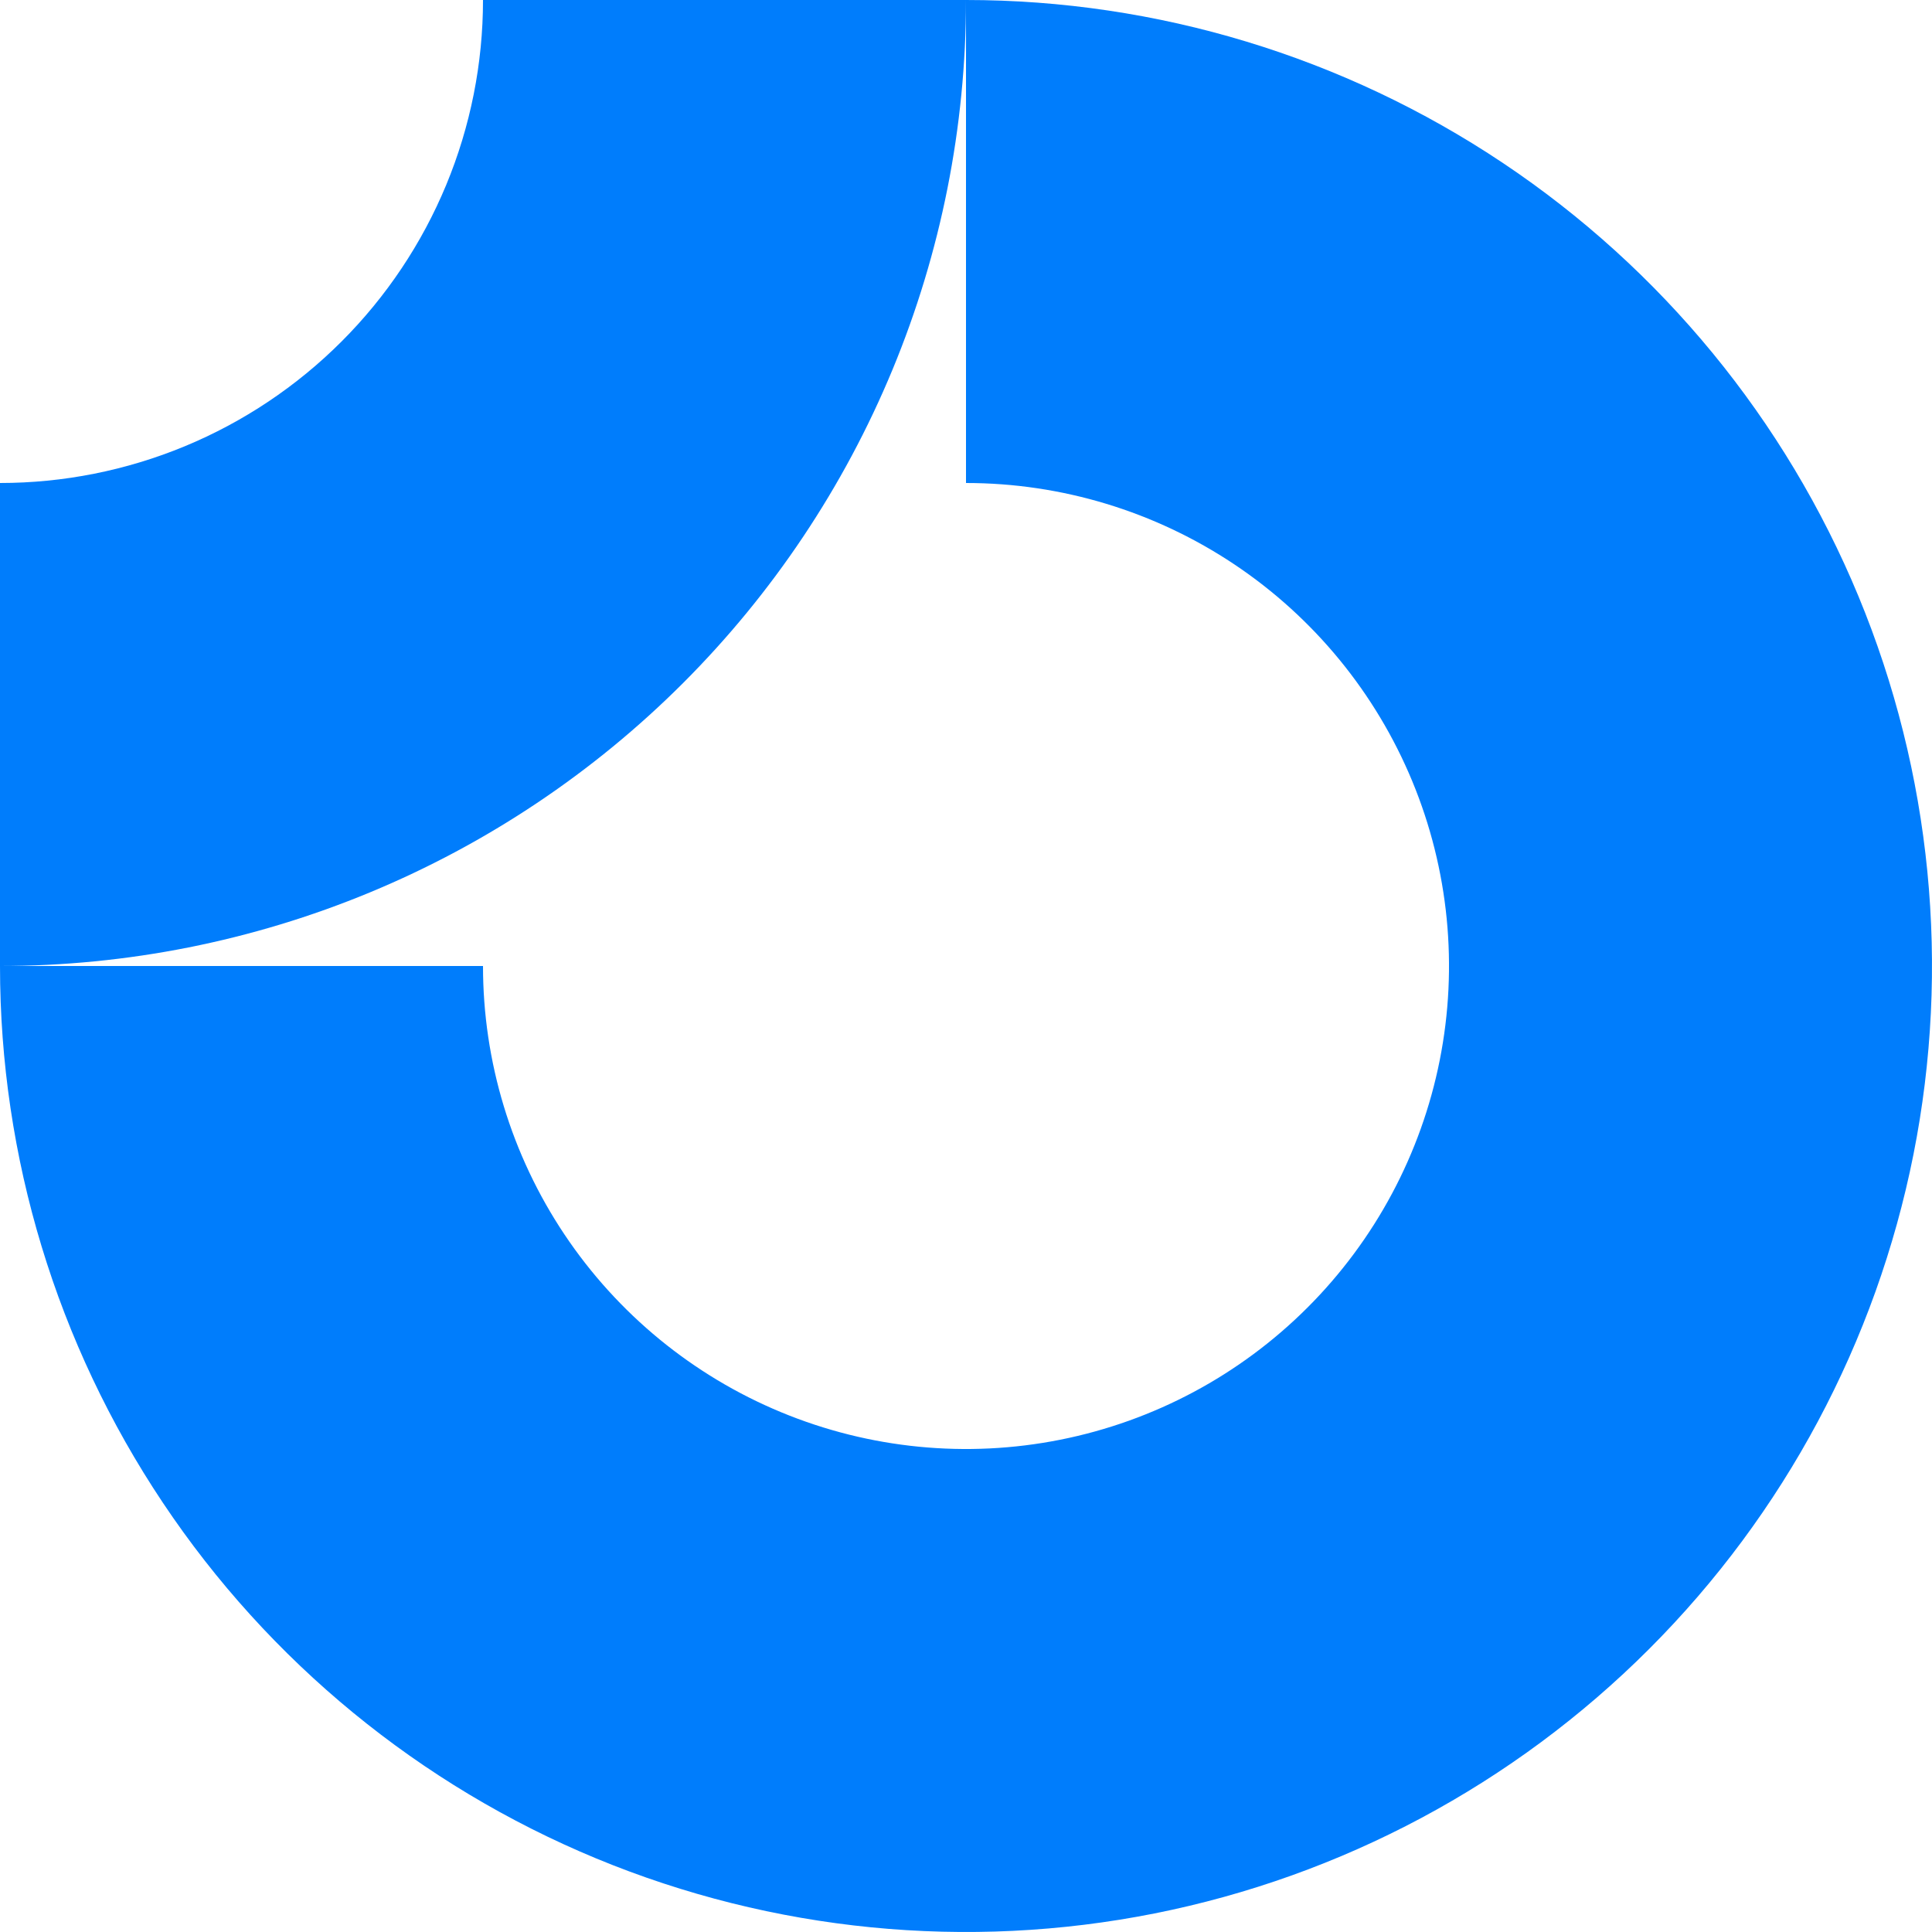
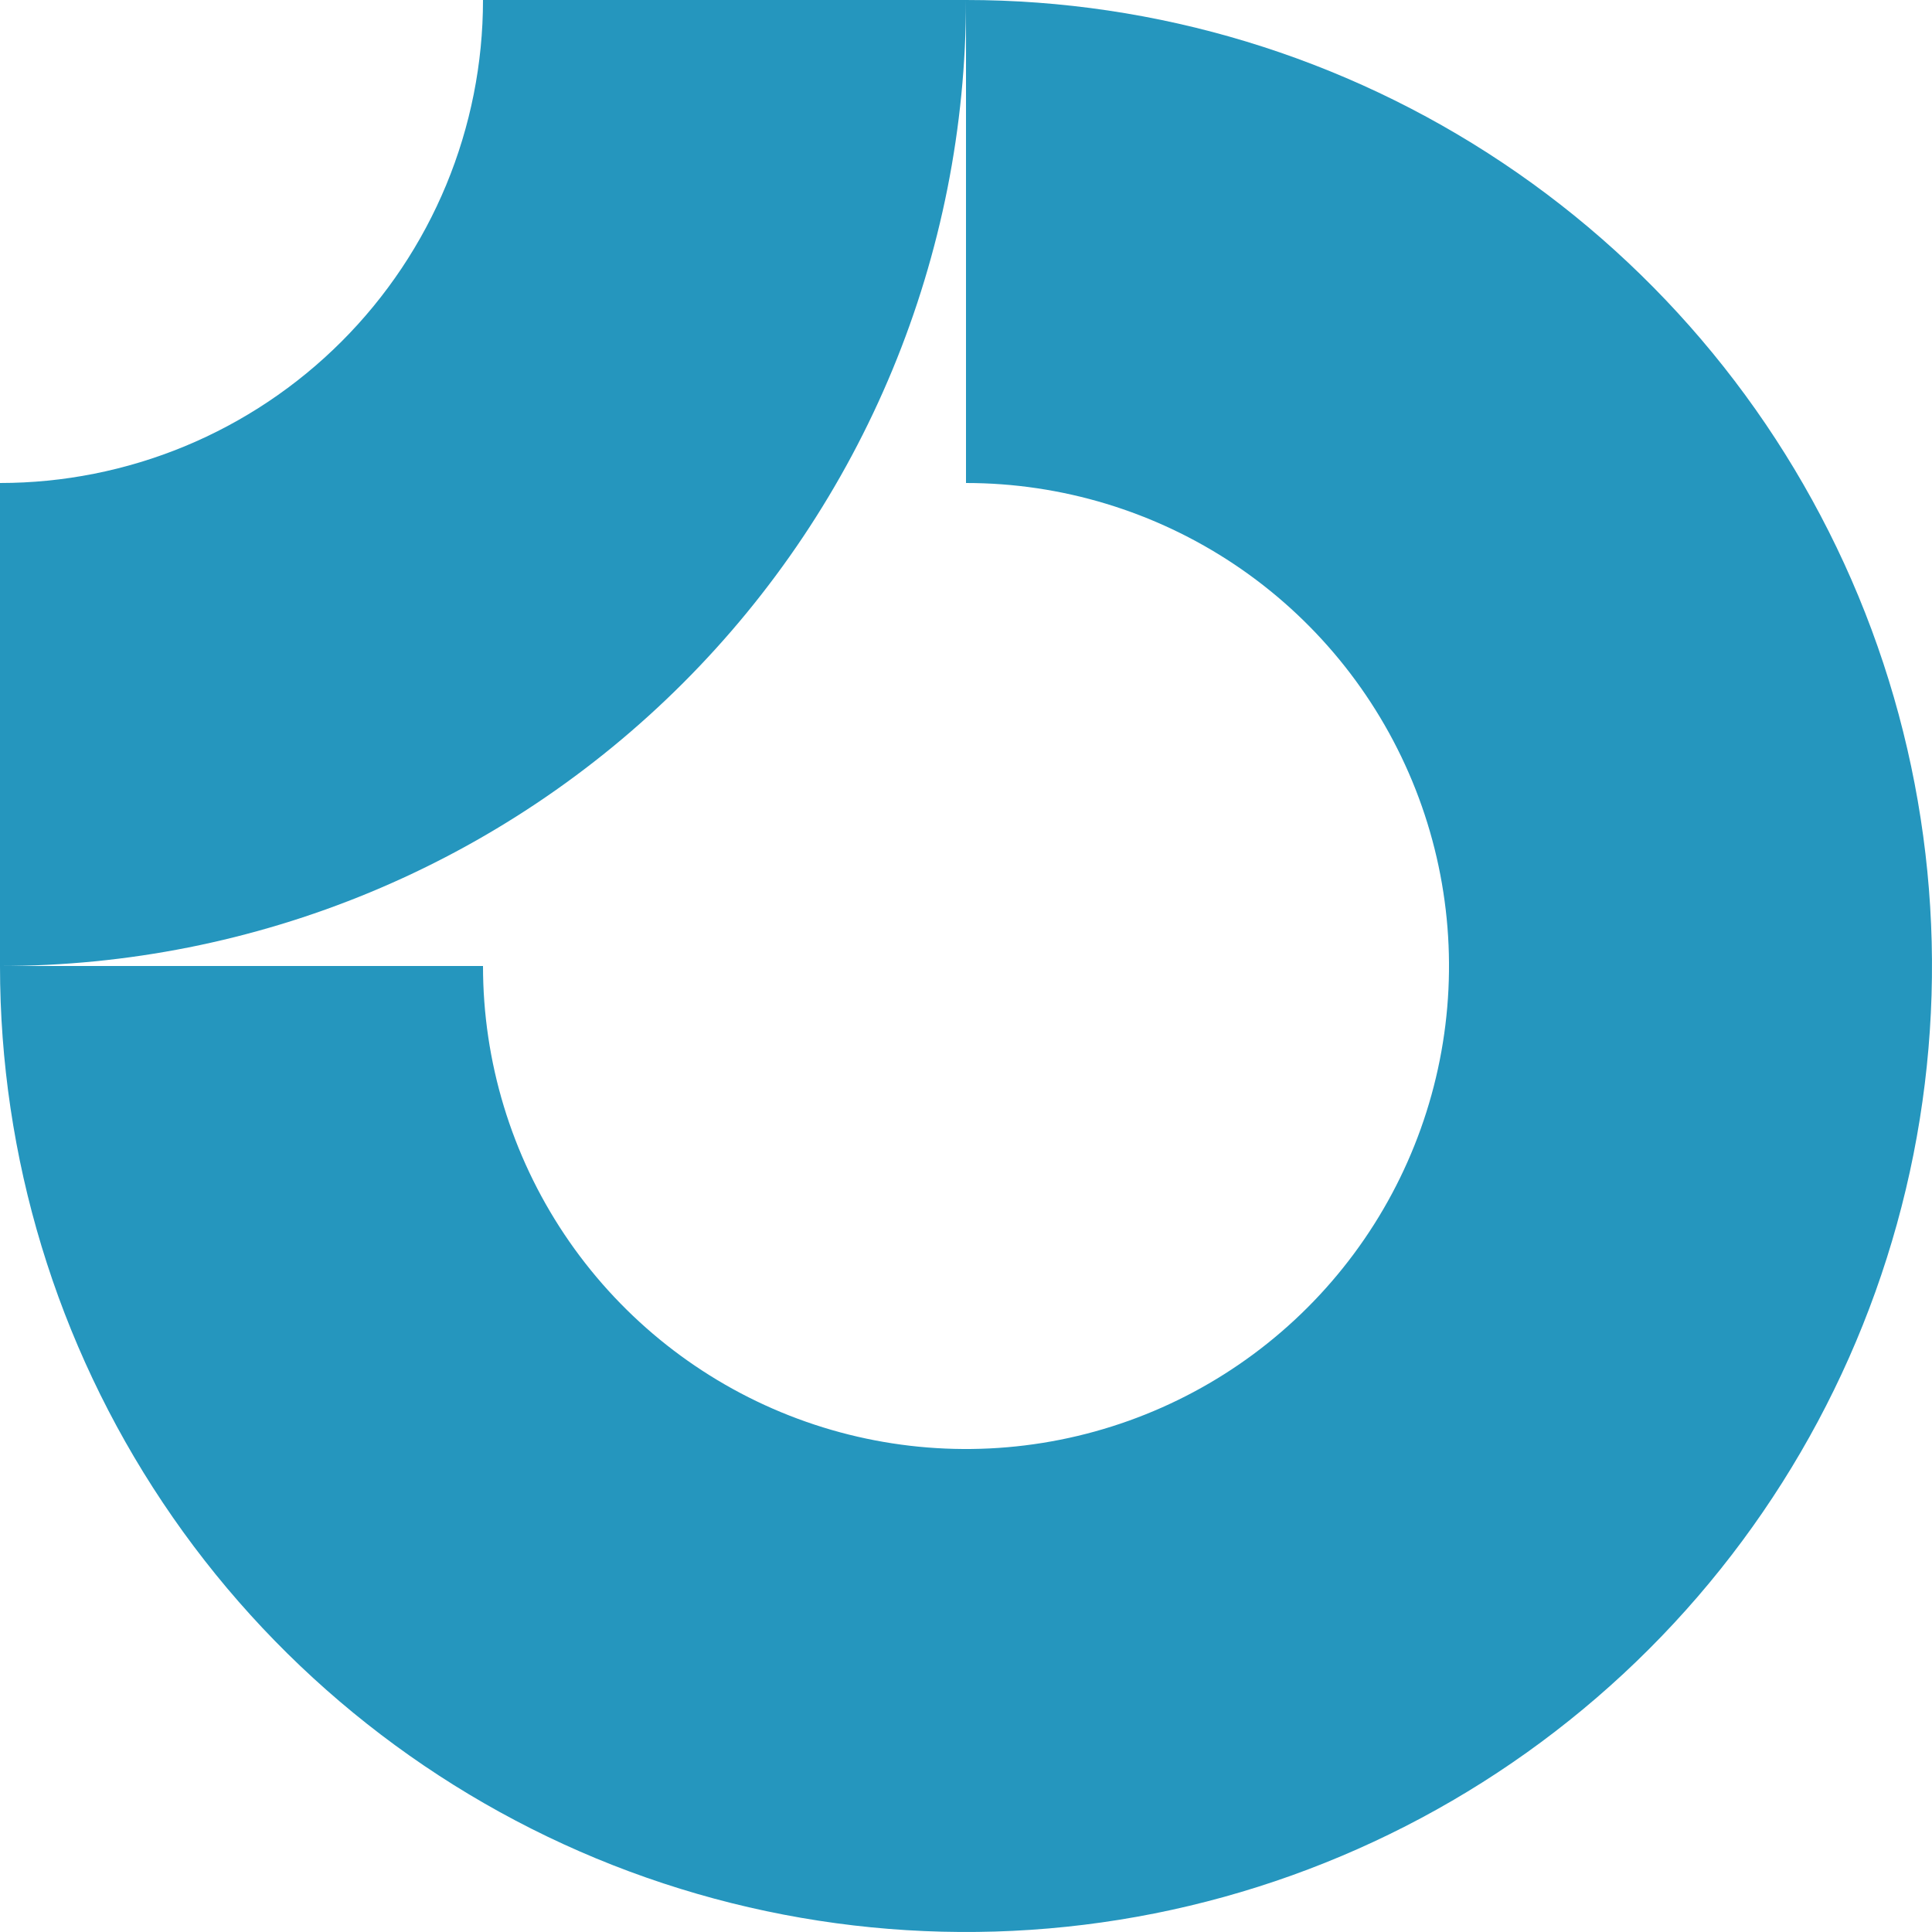
- <svg xmlns="http://www.w3.org/2000/svg" width="40" height="40" viewBox="0 0 40 40" fill="none" id="Logo">
+ <svg xmlns="http://www.w3.org/2000/svg" width="40" height="40" viewBox="0 0 40 40" fill="none" id="Logo" version="1.1">
+   <defs id="defs2" />
  <g id="logomark">
-     <path fill-rule="evenodd" clip-rule="evenodd" d="M25.556 11.685C23.911 10.586 21.978 10 20 10V0C23.956 0 27.822 1.173 31.111 3.371C34.4 5.568 36.964 8.692 38.478 12.346C39.991 16.001 40.387 20.022 39.616 23.902C38.844 27.781 36.939 31.345 34.142 34.142C31.345 36.939 27.781 38.844 23.902 39.616C20.022 40.387 16.001 39.991 12.346 38.478C8.692 36.964 5.568 34.4 3.371 31.111C1.173 27.822 0 23.956 0 20H10C10 21.978 10.586 23.911 11.685 25.556C12.784 27.2 14.346 28.482 16.173 29.239C18 29.996 20.011 30.194 21.951 29.808C23.891 29.422 25.672 28.47 27.071 27.071C28.47 25.672 29.422 23.891 29.808 21.951C30.194 20.011 29.996 18 29.239 16.173C28.482 14.346 27.2 12.784 25.556 11.685Z" fill="#007DFC" />
-     <path fill-rule="evenodd" clip-rule="evenodd" d="M10 4.33125e-06C10 1.313 9.741 2.614 9.239 3.827C8.736 5.04 8 6.142 7.071 7.071C6.142 8 5.04 8.736 3.827 9.239C2.614 9.741 1.313 10 4.3711e-07 10L0 20C2.626 20 5.227 19.483 7.654 18.478C10.08 17.473 12.285 15.999 14.142 14.142C15.999 12.285 17.473 10.08 18.478 7.654C19.483 5.227 20 2.626 20 0L10 4.33125e-06Z" fill="#007DFC" />
+     <path fill-rule="evenodd" clip-rule="evenodd" d="M25.556 11.685C23.911 10.586 21.978 10 20 10V0C23.956 0 27.822 1.173 31.111 3.371C34.4 5.568 36.964 8.692 38.478 12.346C39.991 16.001 40.387 20.022 39.616 23.902C38.844 27.781 36.939 31.345 34.142 34.142C31.345 36.939 27.781 38.844 23.902 39.616C20.022 40.387 16.001 39.991 12.346 38.478C8.692 36.964 5.568 34.4 3.371 31.111C1.173 27.822 0 23.956 0 20H10C10 21.978 10.586 23.911 11.685 25.556C12.784 27.2 14.346 28.482 16.173 29.239C18 29.996 20.011 30.194 21.951 29.808C23.891 29.422 25.672 28.47 27.071 27.071C28.47 25.672 29.422 23.891 29.808 21.951C30.194 20.011 29.996 18 29.239 16.173C28.482 14.346 27.2 12.784 25.556 11.685Z" fill="#007DFC" id="path1" style="fill:#2596be;fill-opacity:1" />
+     <path fill-rule="evenodd" clip-rule="evenodd" d="M10 4.33125e-06C10 1.313 9.741 2.614 9.239 3.827C8.736 5.04 8 6.142 7.071 7.071C6.142 8 5.04 8.736 3.827 9.239C2.614 9.741 1.313 10 4.3711e-07 10L0 20C2.626 20 5.227 19.483 7.654 18.478C10.08 17.473 12.285 15.999 14.142 14.142C15.999 12.285 17.473 10.08 18.478 7.654C19.483 5.227 20 2.626 20 0L10 4.33125e-06Z" fill="#007DFC" id="path2" style="fill:#2596be;fill-opacity:1" />
  </g>
</svg>
